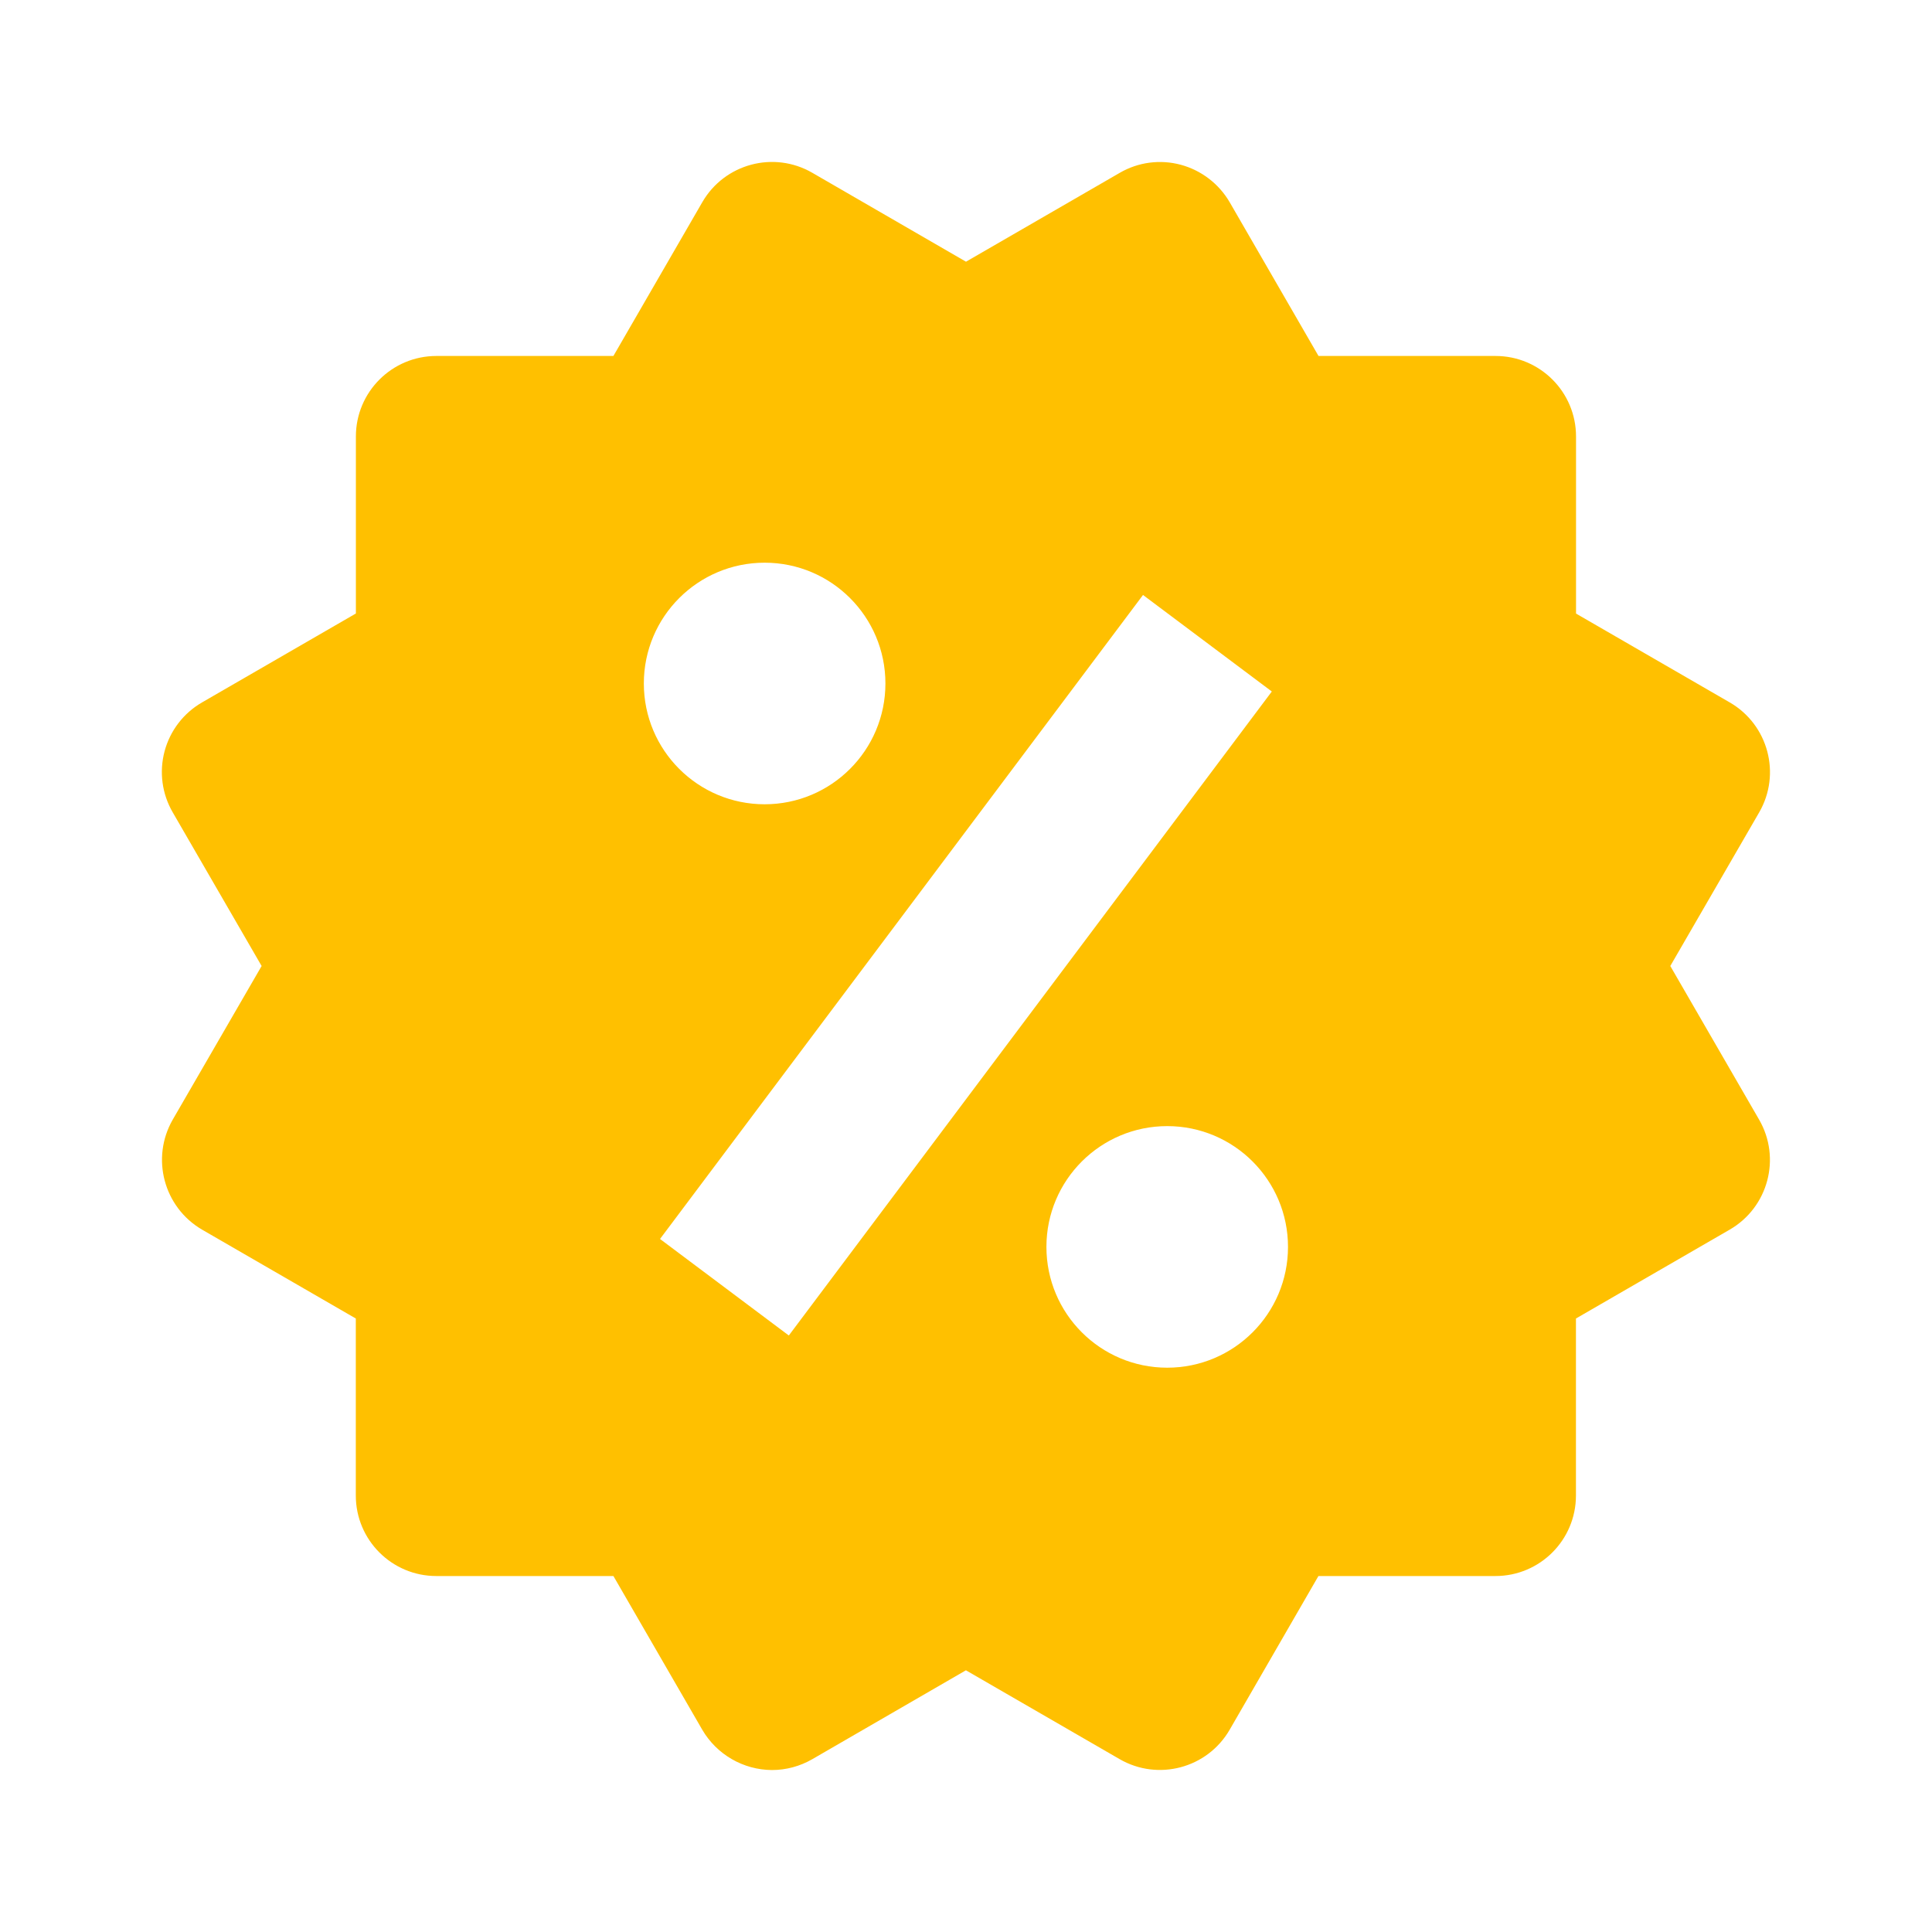
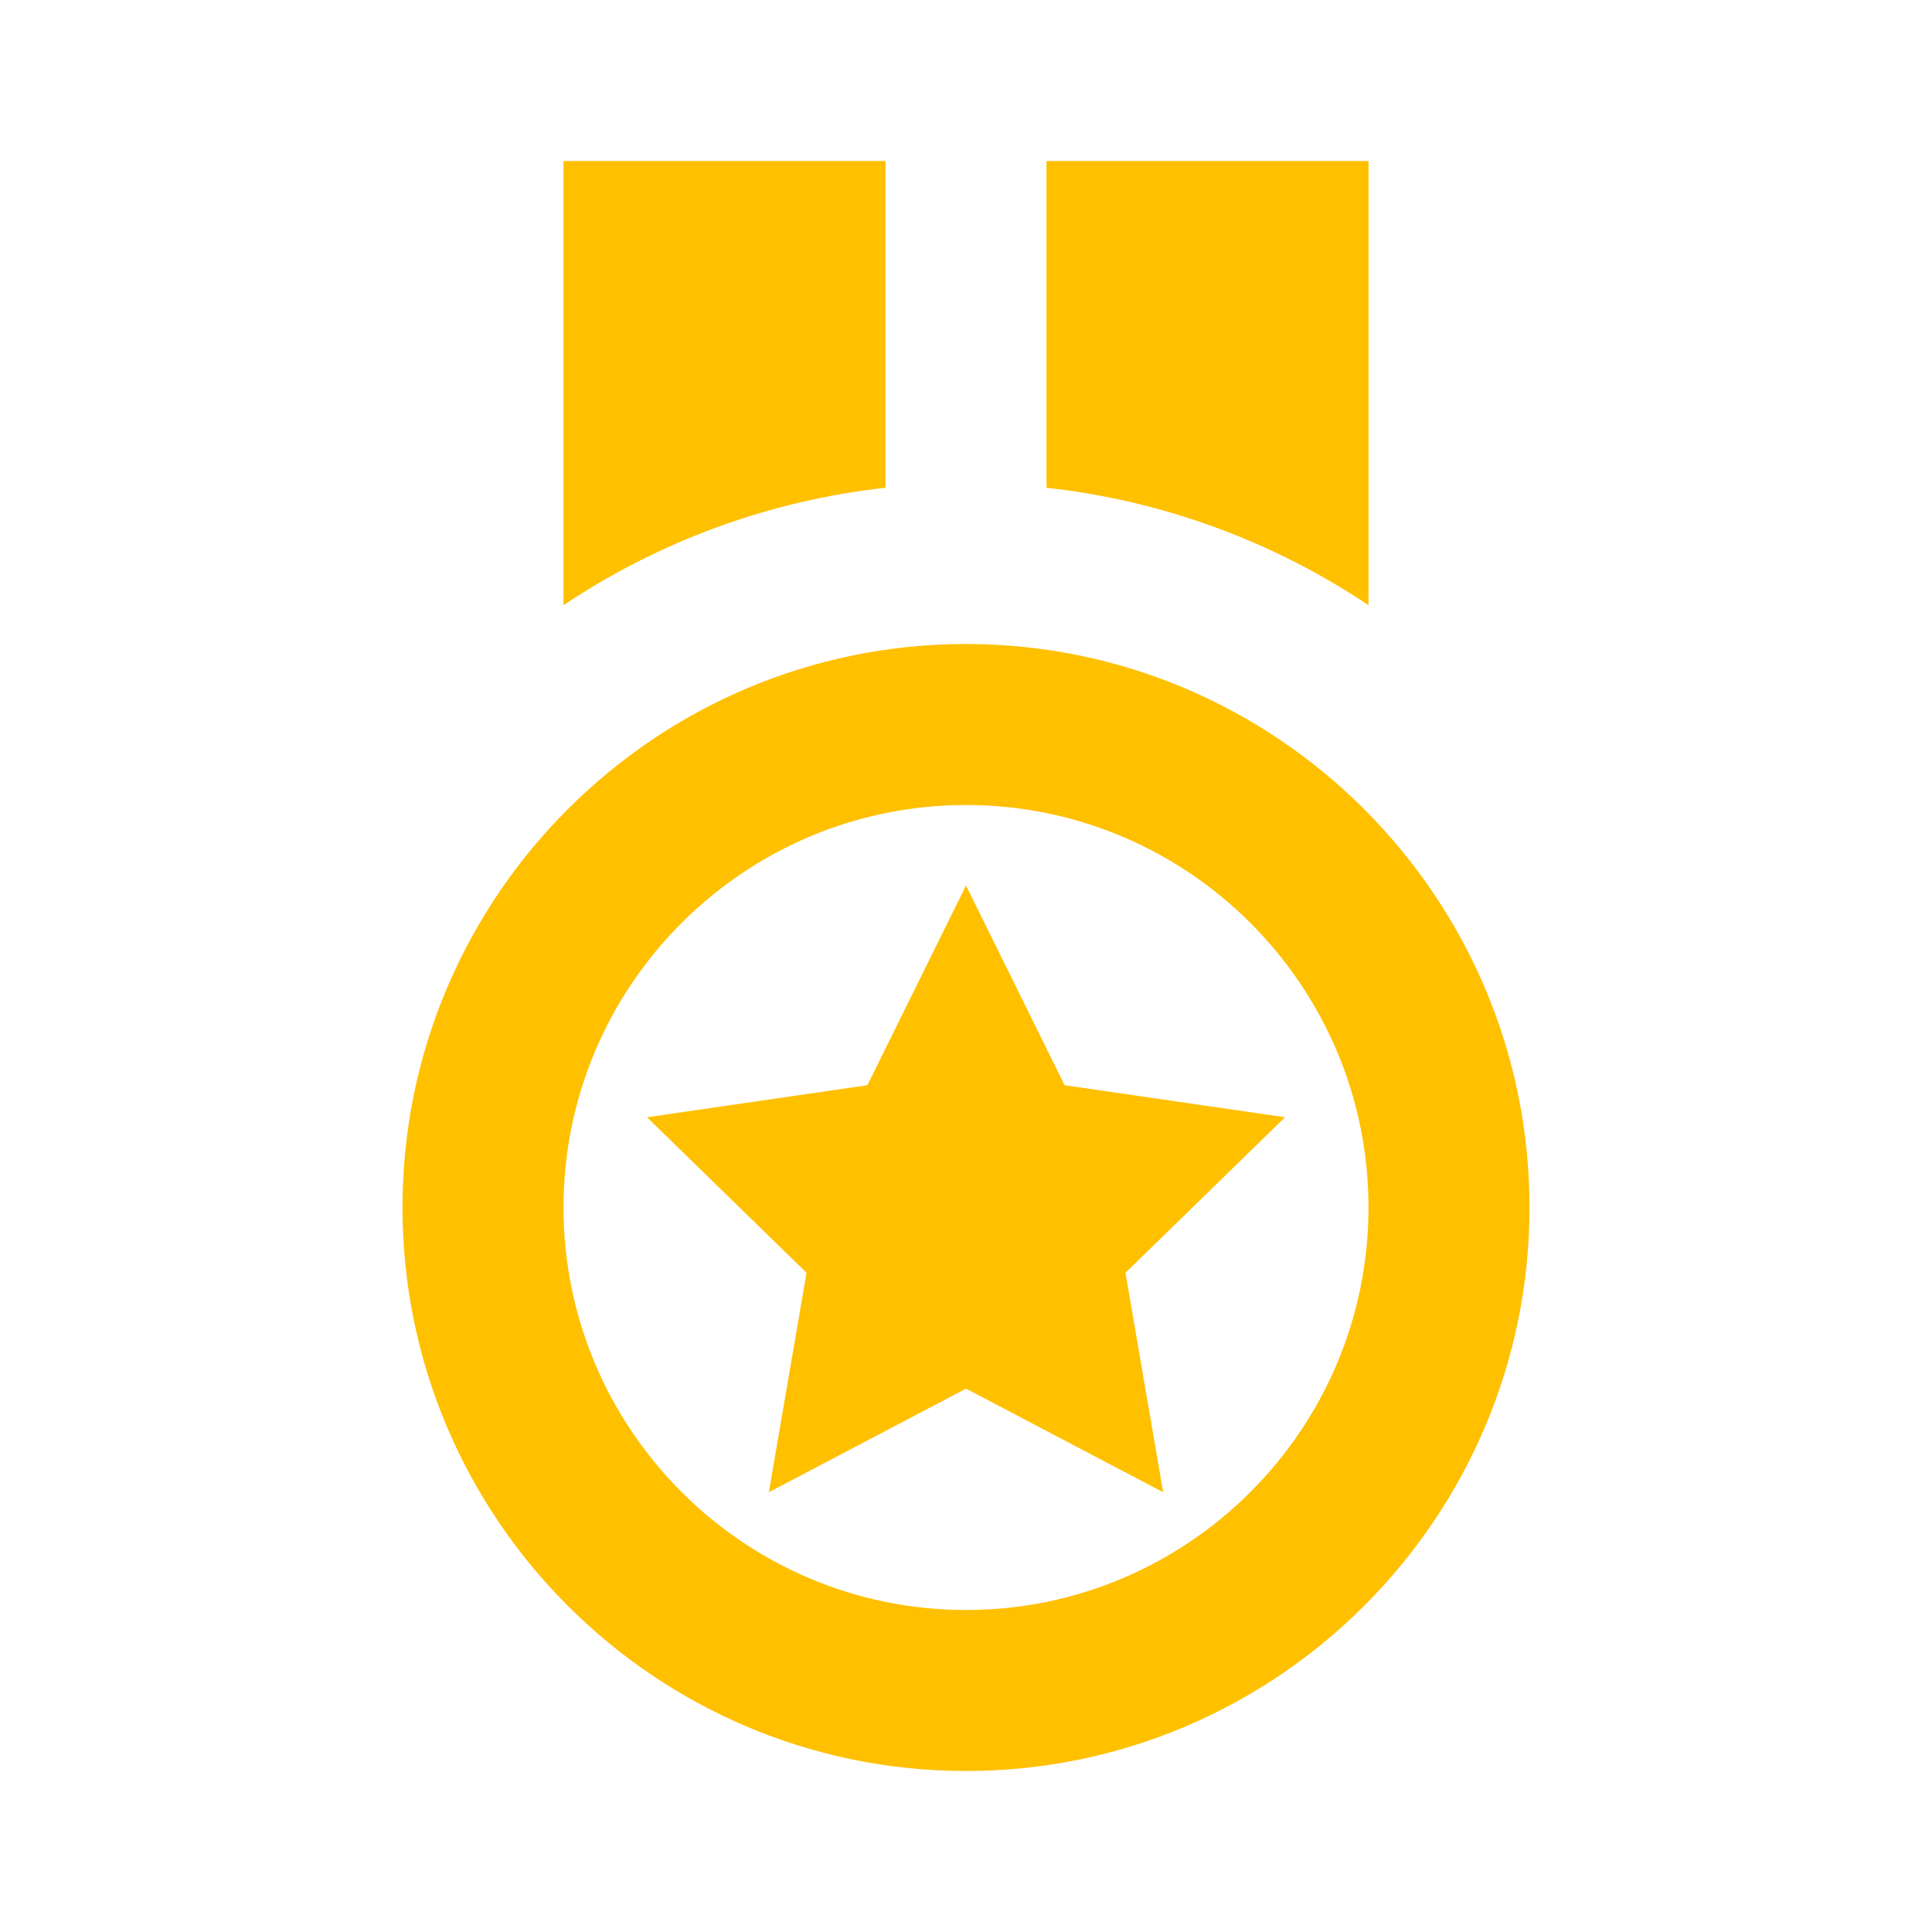
<svg xmlns="http://www.w3.org/2000/svg" width="50" height="50" viewBox="0 0 24 24" style="fill: #FFC000;transform: ;msFilter:;">
-   <path d="m20.749 12 1.104-1.908a1 1 0 0 0-.365-1.366l-1.91-1.104v-2.2a1 1 0 0 0-1-1h-2.199l-1.103-1.909a1.008 1.008 0 0 0-.607-.466.993.993 0 0 0-.759.1L12 3.251l-1.91-1.105a1 1 0 0 0-1.366.366L7.62 4.422H5.421a1 1 0 0 0-1 1v2.199l-1.91 1.104a.998.998 0 0 0-.365 1.367L3.25 12l-1.104 1.908a1.004 1.004 0 0 0 .364 1.367l1.91 1.104v2.199a1 1 0 0 0 1 1h2.2l1.104 1.91a1.01 1.01 0 0 0 .866.5c.174 0 .347-.046.501-.135l1.908-1.104 1.91 1.104a1.001 1.001 0 0 0 1.366-.365l1.103-1.91h2.199a1 1 0 0 0 1-1v-2.199l1.91-1.104a1 1 0 0 0 .365-1.367L20.749 12zM9.499 6.99a1.5 1.5 0 1 1-.001 3.001 1.5 1.5 0 0 1 .001-3.001zm.3 9.6-1.6-1.199 6-8 1.6 1.199-6 8zm4.7.4a1.5 1.5 0 1 1 .001-3.001 1.5 1.5 0 0 1-.001 3.001z" />
+   <path d="M12 22c3.859 0 7-3.141 7-7s-3.141-7-7-7c-3.86 0-7 3.141-7 7s3.14 7 7 7zm0-12c2.757 0 5 2.243 5 5s-2.243 5-5 5-5-2.243-5-5 2.243-5 5-5zm-1-8H7v5.518a8.957 8.957 0 0 1 4-1.459V2zm6 0h-4v4.059a8.957 8.957 0 0 1 4 1.459V2z" />
+   <path d="m10.019 15.811-.468 2.726L12 17.25l2.449 1.287-.468-2.726 1.982-1.932-2.738-.398L12 11l-1.225 2.481-2.738.398z" />
</svg>
